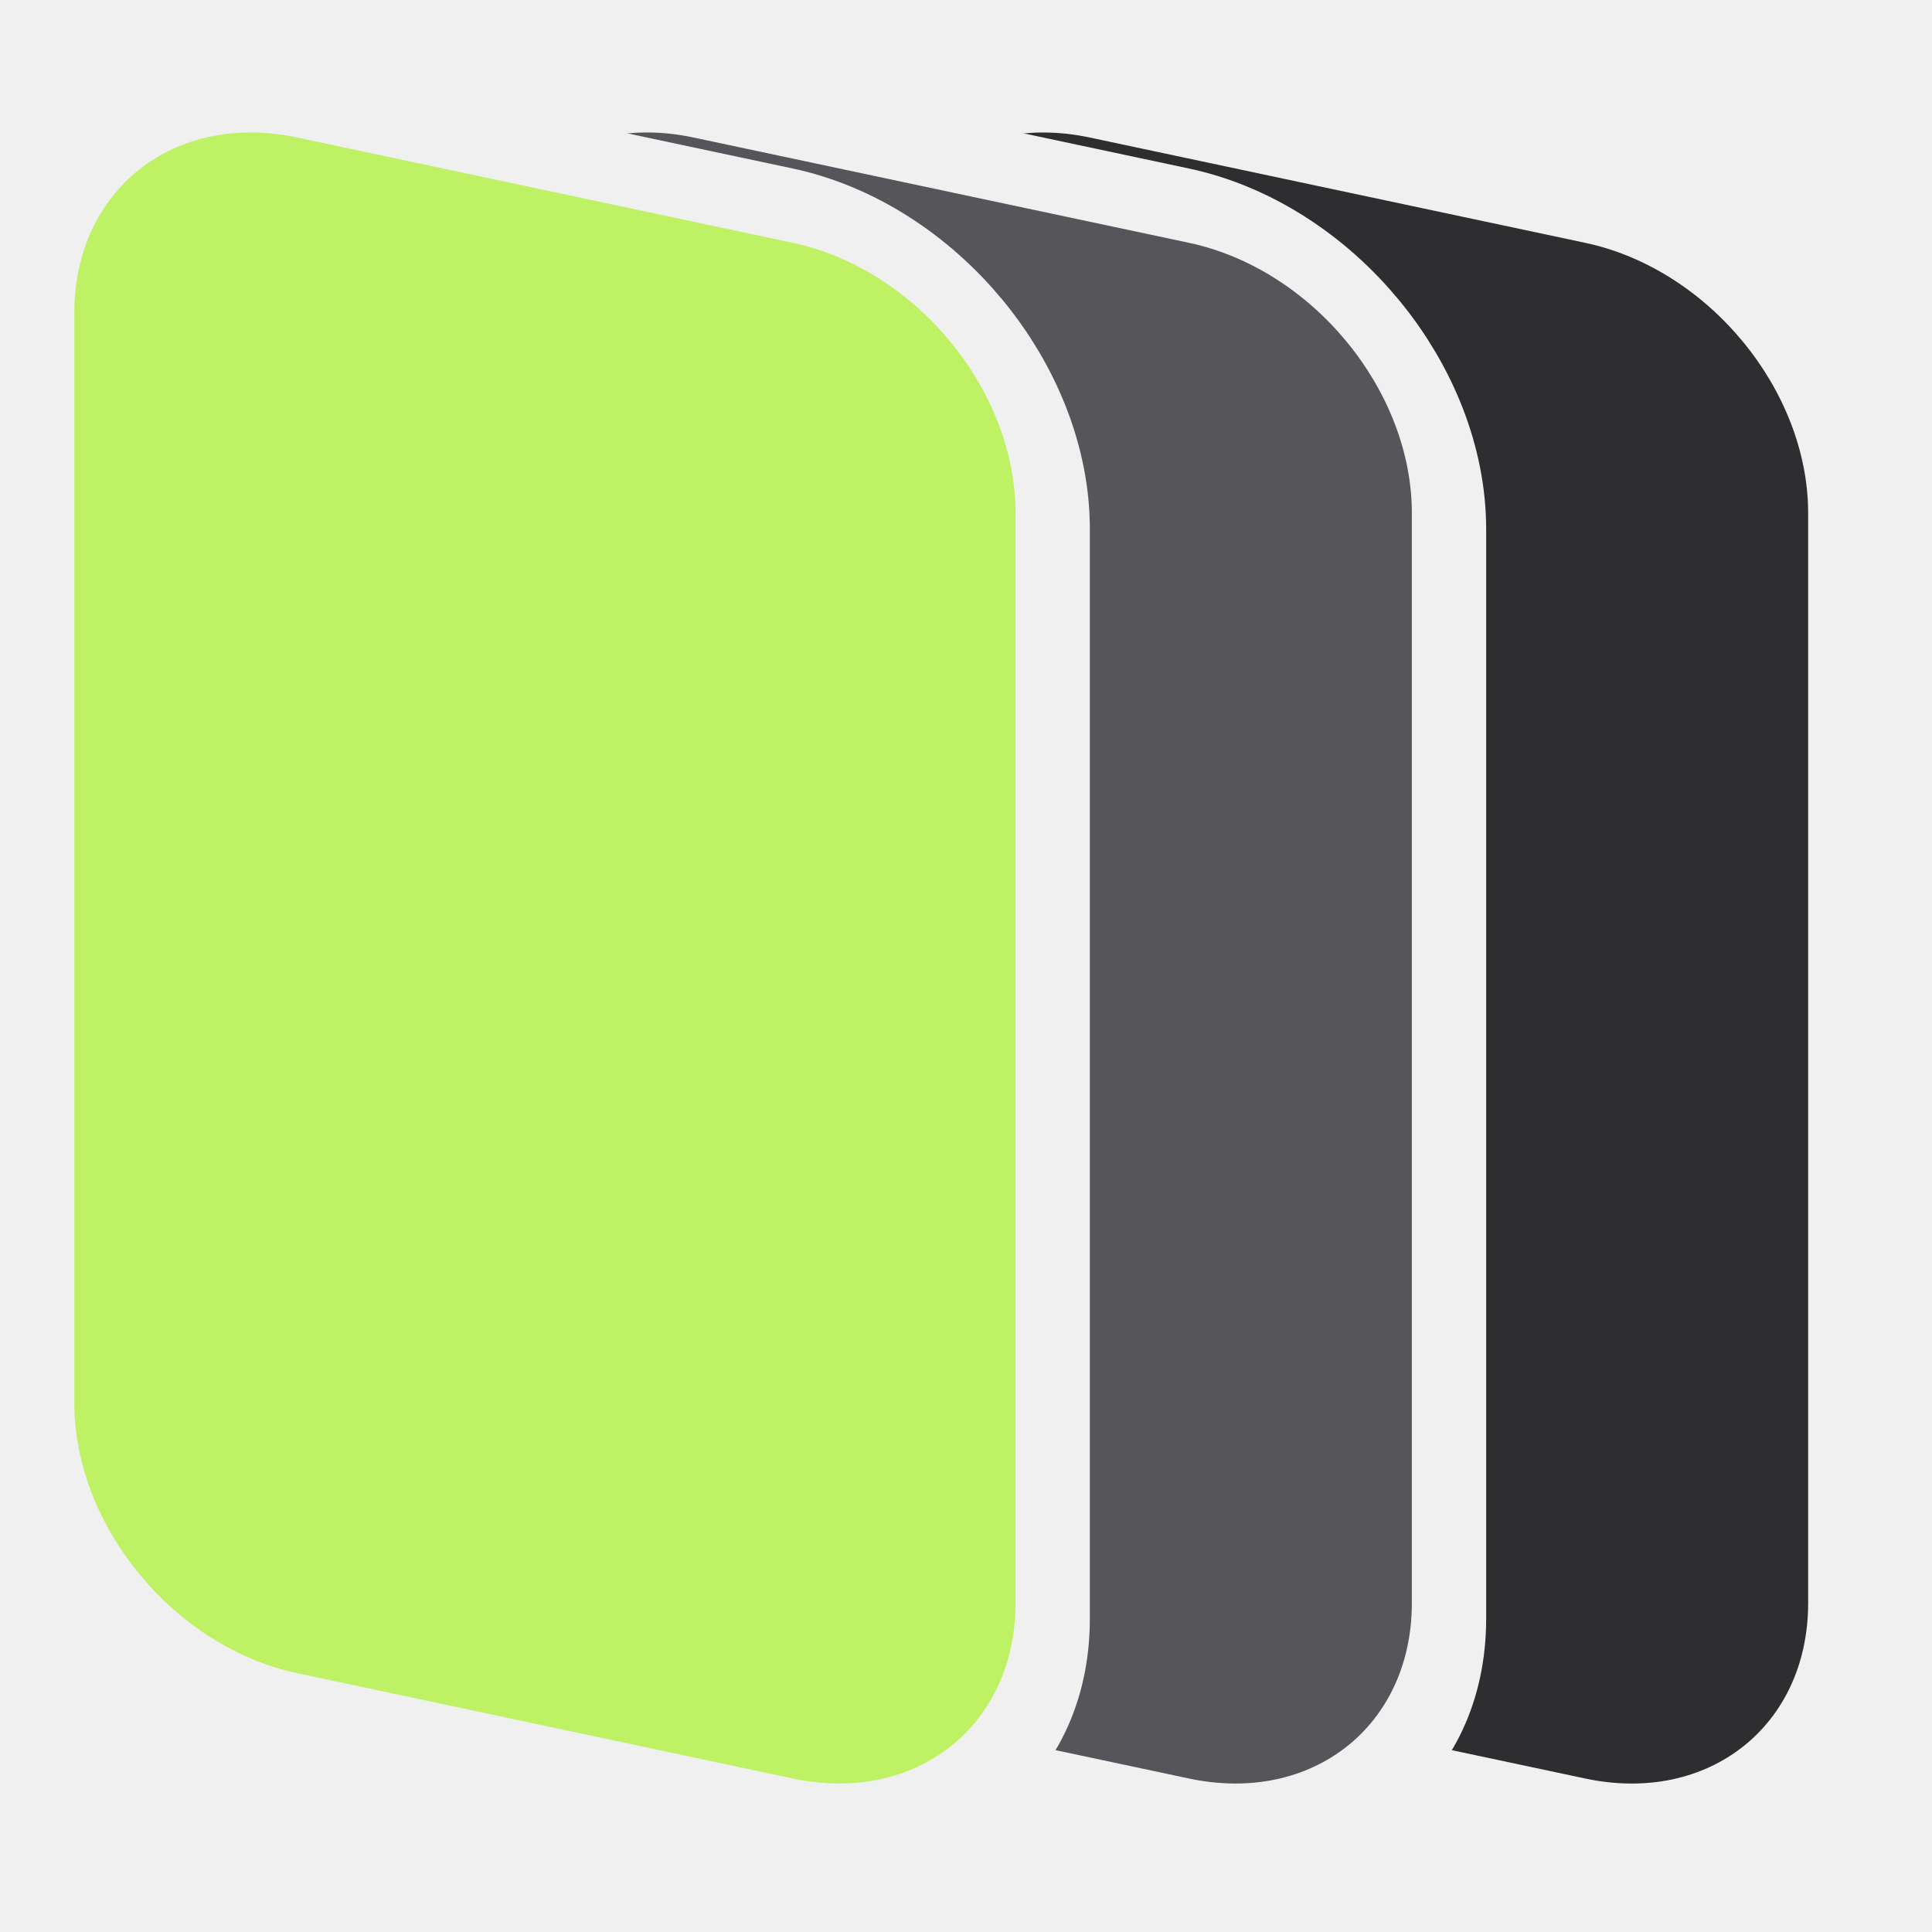
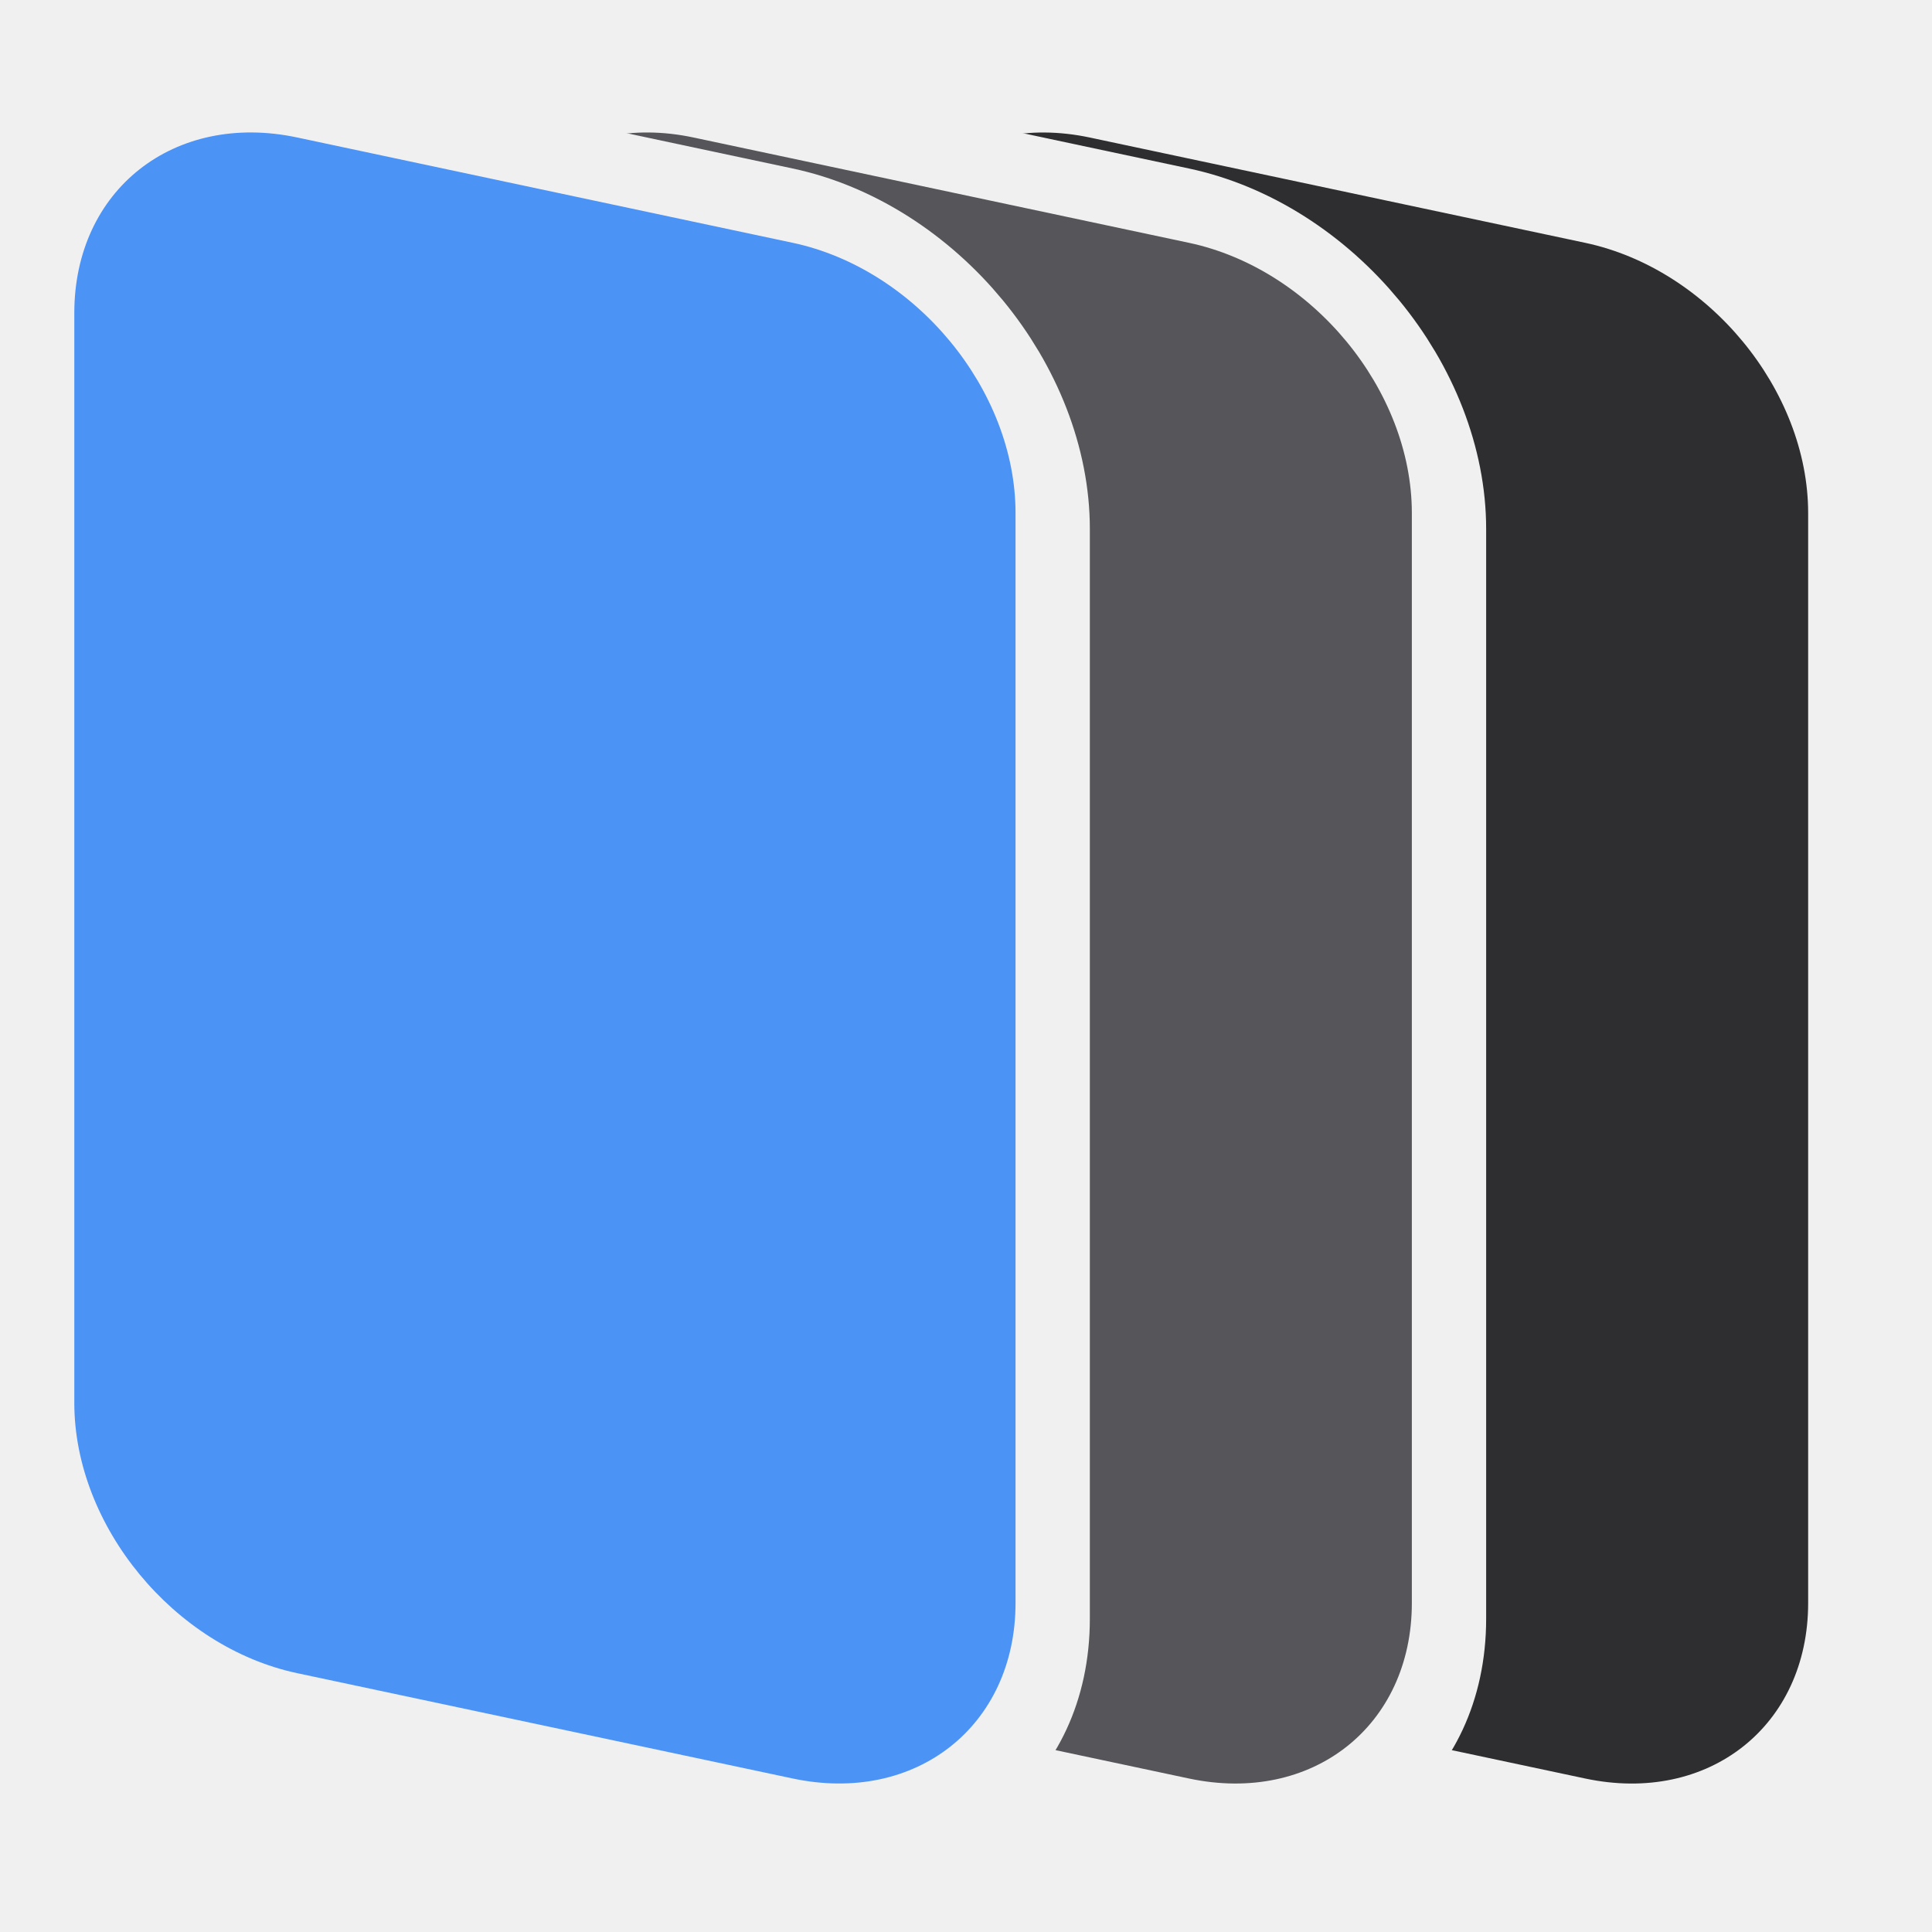
<svg xmlns="http://www.w3.org/2000/svg" viewBox="0 0 156 156">
  <defs>
    <mask id="cutFront">
      <rect x="-100" y="-100" width="500" height="500" fill="white" />
      <rect x="6" y="6" width="76" height="124" rx="18" fill="black" stroke="black" stroke-width="12" />
    </mask>
    <mask id="cutMid">
      <rect x="-100" y="-100" width="500" height="500" fill="white" />
      <rect x="38" y="-0.8" width="76" height="124" rx="18" fill="black" stroke="black" stroke-width="12" />
    </mask>
  </defs>
  <g transform="skewY(12)">
    <rect x="70" y="-7.6" width="76" height="124" rx="18" fill="#2E2E30" mask="url(#cutMid)" />
    <rect x="38" y="-0.8" width="76" height="124" rx="18" fill="#55555A" mask="url(#cutFront)" />
-     <rect x="6" y="6" width="76" height="124" rx="18" fill="#BEF264" />
+     <rect x="6" y="6" width="76" height="124" rx="18" fill="#4C93F6" />
  </g>
</svg>
